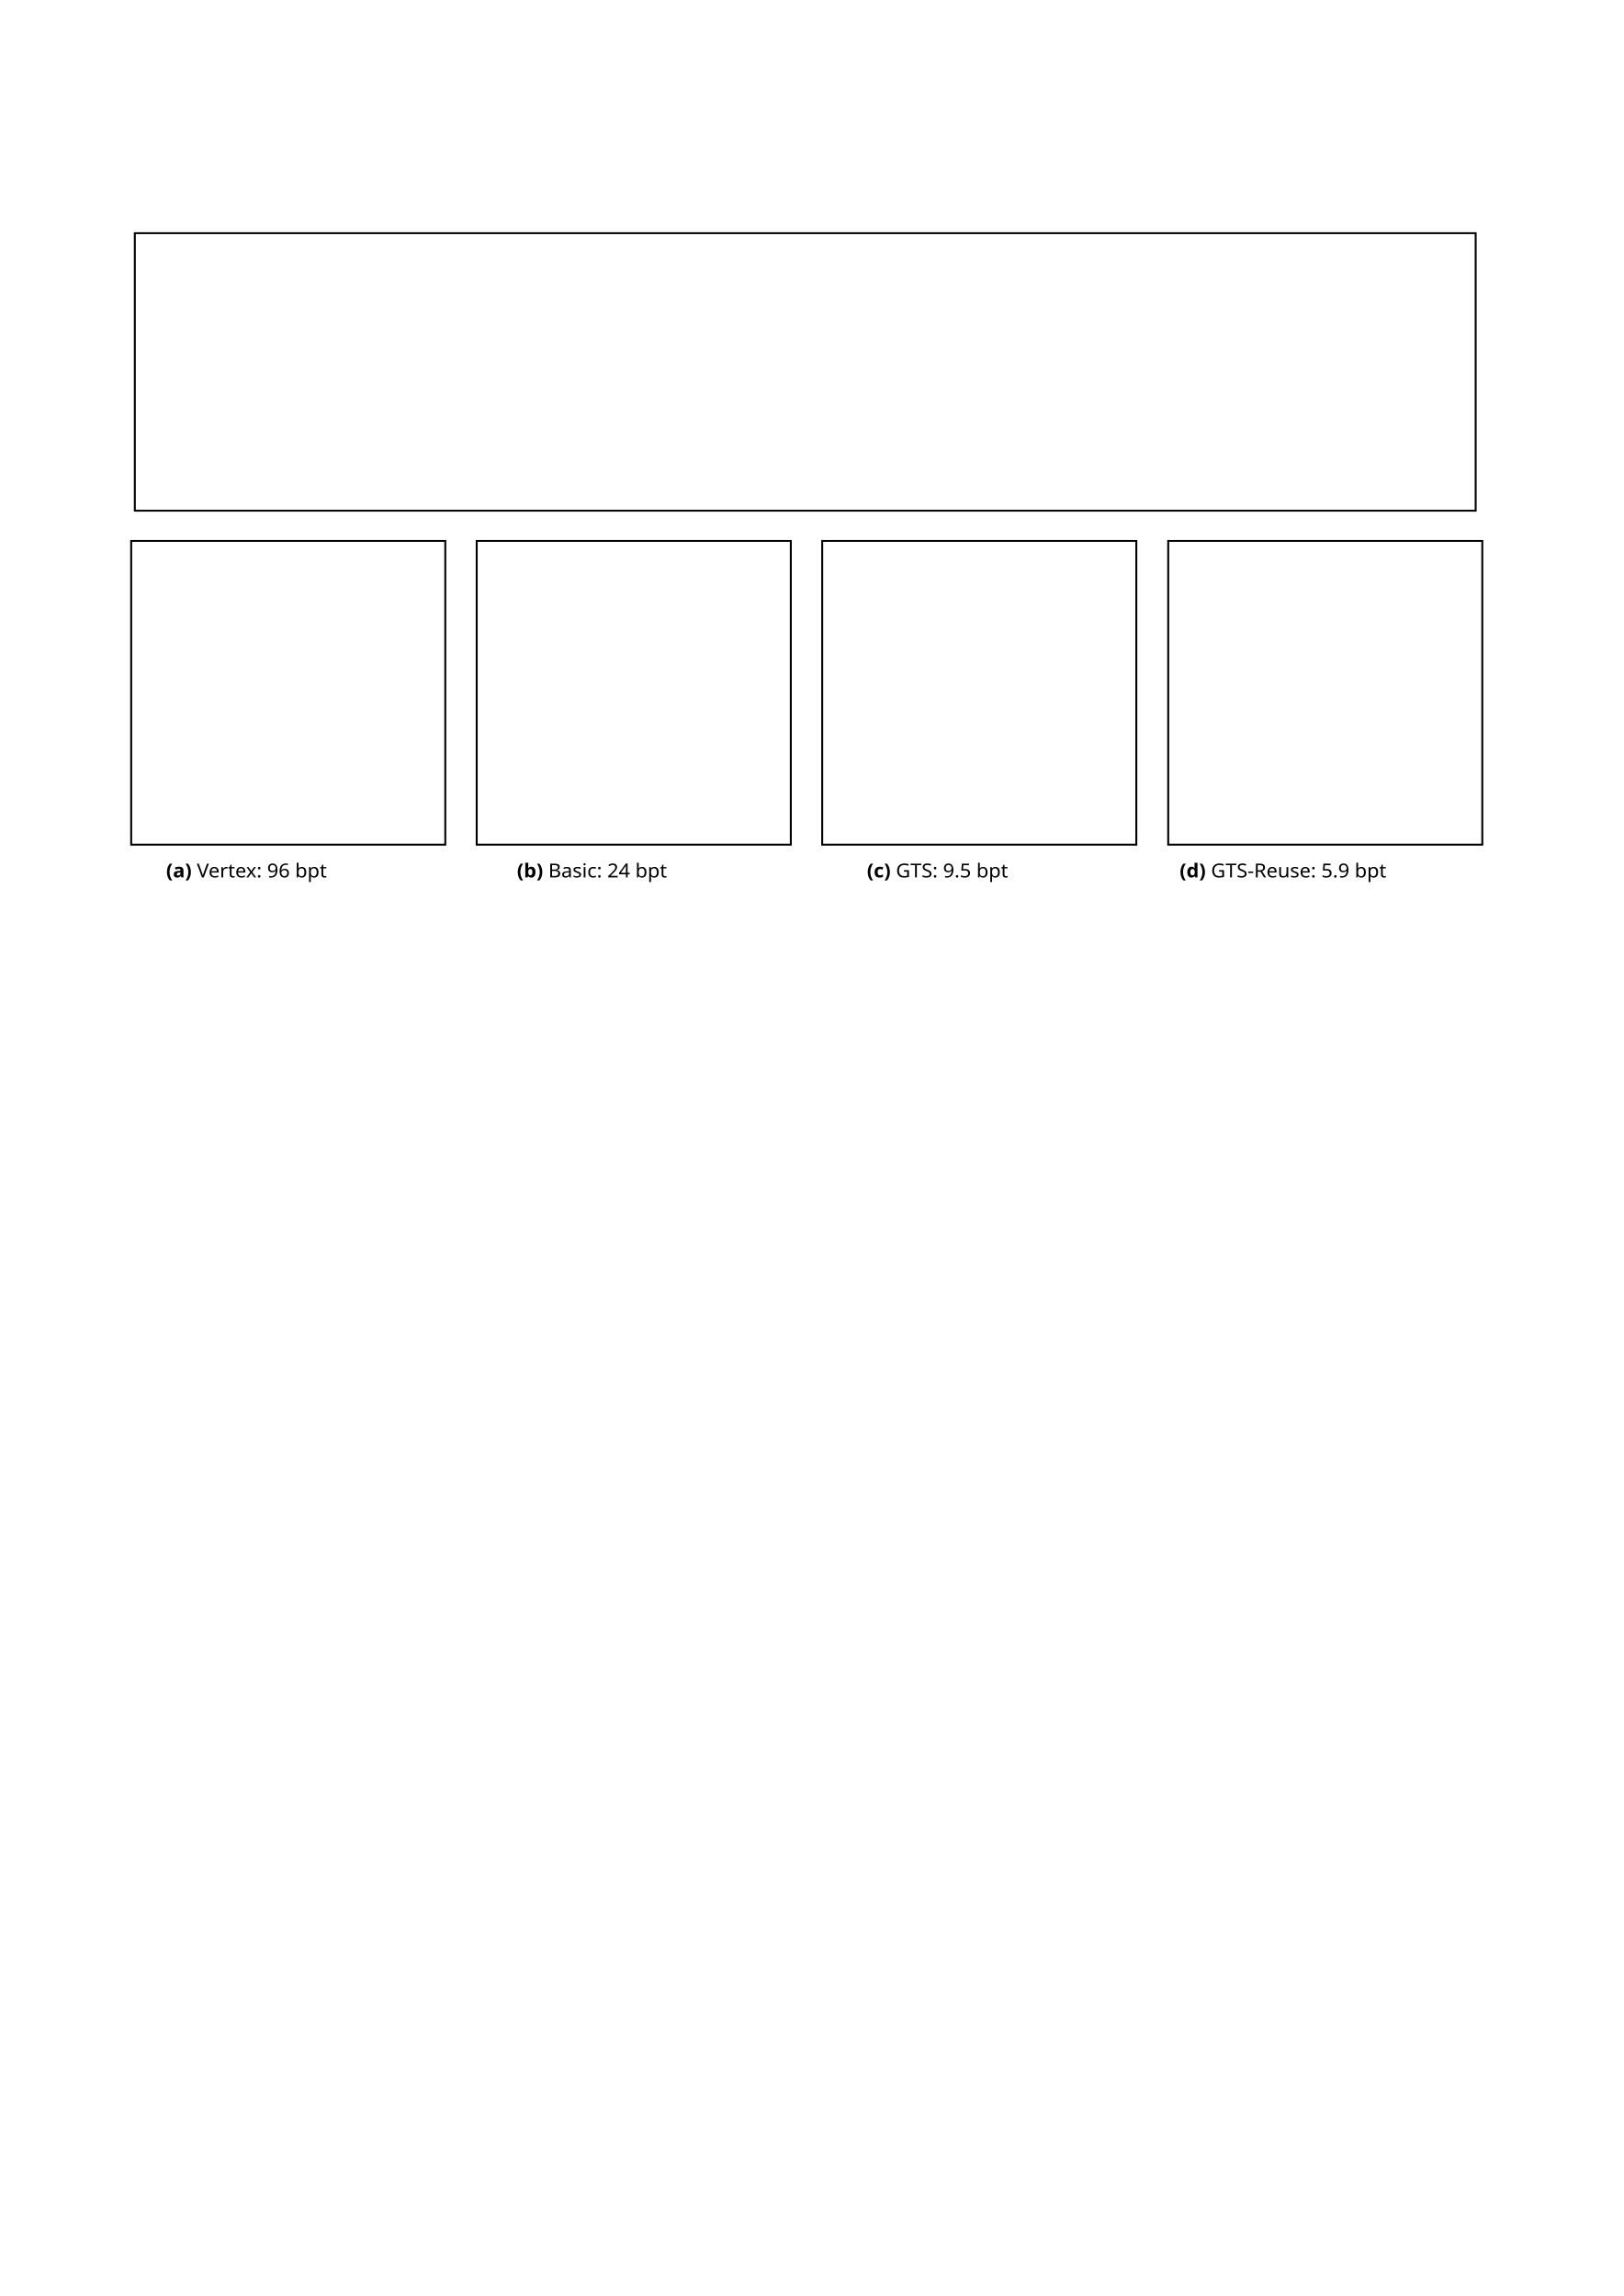
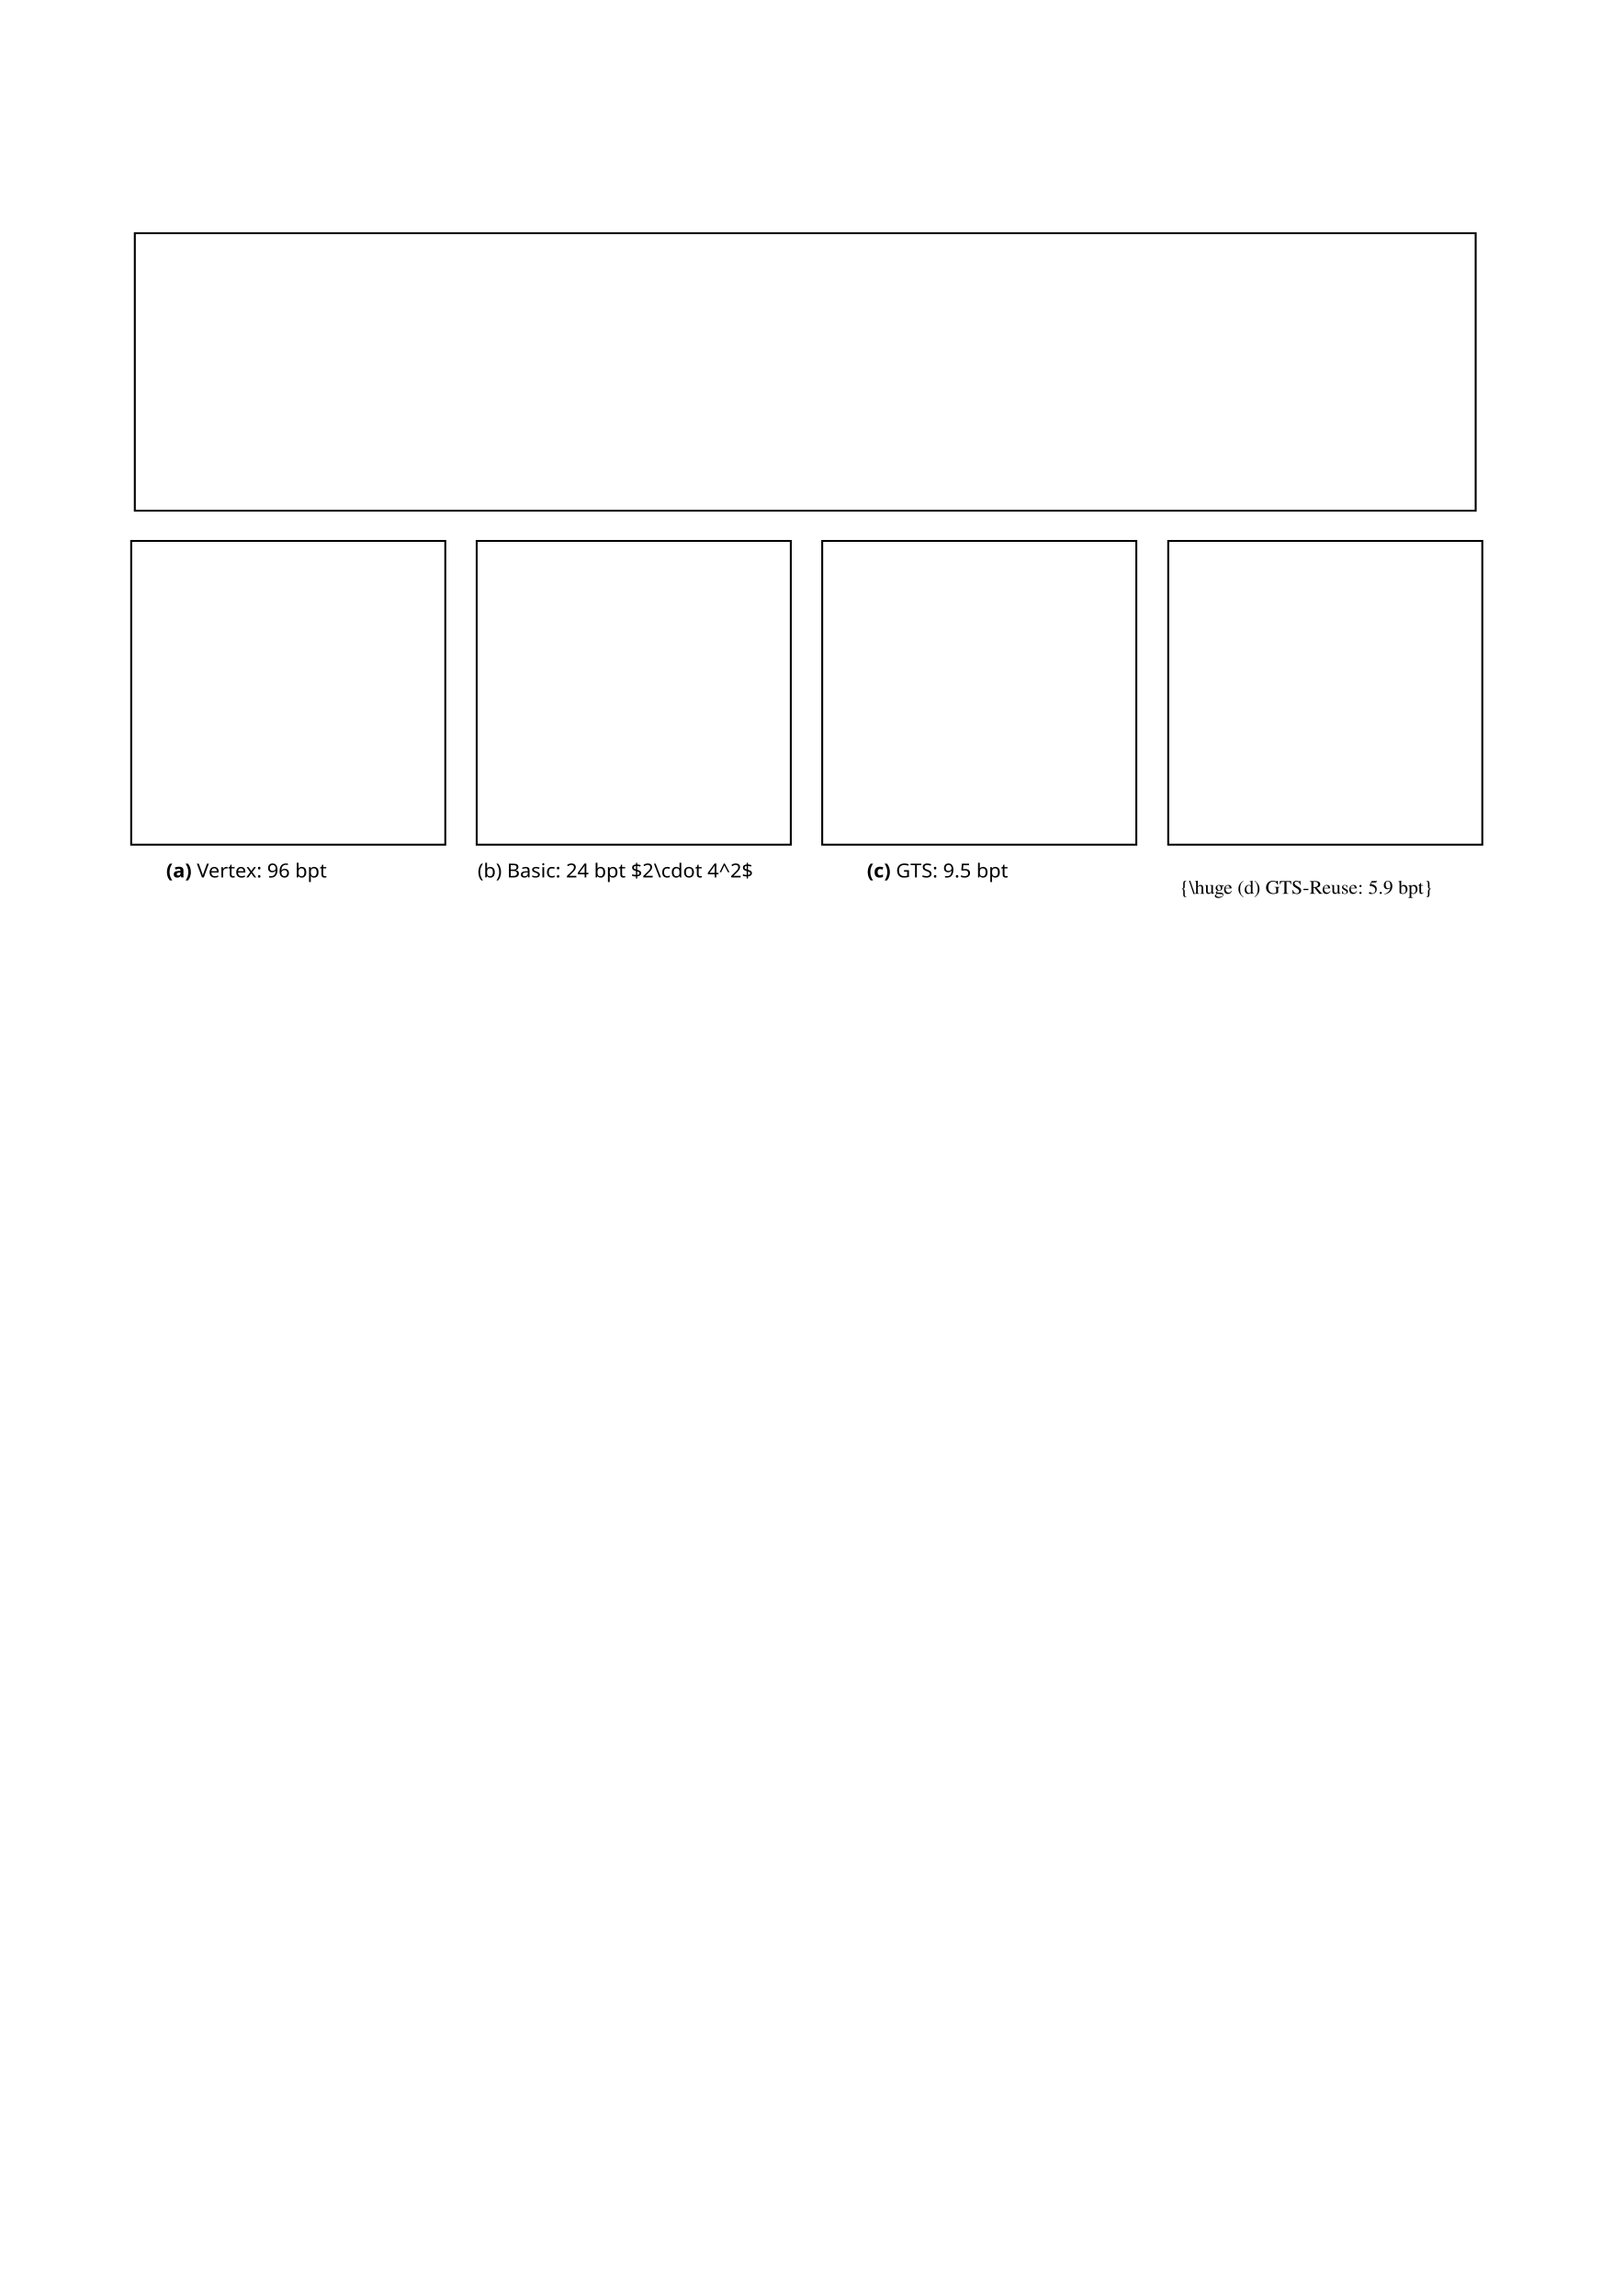
<svg xmlns="http://www.w3.org/2000/svg" version="1.1" id="svg235" xml:space="preserve" width="793.701" height="1122.52" viewBox="0 0 793.701 1122.52">
  <defs id="defs239">
    <clipPath clipPathUnits="userSpaceOnUse" id="clipPath263">
      <path d="M 0,0 H 9 V 9 H 0 Z" id="path261" />
    </clipPath>
    <clipPath clipPathUnits="userSpaceOnUse" id="clipPath273">
      <path d="M 0.152,90 H 88.359 V 1.648 H 0.152 Z" id="path271" />
    </clipPath>
    <clipPath clipPathUnits="userSpaceOnUse" id="clipPath283">
      <path d="M 0,90 H 88.359 V 1.648 L 0,1.648 Z" id="path281" />
    </clipPath>
    <clipPath clipPathUnits="userSpaceOnUse" id="clipPath307">
      <path d="M 0,0 H 9 V 9 H 0 Z" id="path305" />
    </clipPath>
    <clipPath clipPathUnits="userSpaceOnUse" id="clipPath317">
      <path d="M 0.152,90 H 88.359 V 1.648 H 0.152 Z" id="path315" />
    </clipPath>
    <clipPath clipPathUnits="userSpaceOnUse" id="clipPath327">
      <path d="M 0,90 H 88.359 V 1.648 L 0,1.648 Z" id="path325" />
    </clipPath>
    <clipPath clipPathUnits="userSpaceOnUse" id="clipPath351">
      <path d="M 0,0 H 9 V 9 H 0 Z" id="path349" />
    </clipPath>
    <clipPath clipPathUnits="userSpaceOnUse" id="clipPath361">
      <path d="M 0.152,90 H 88.359 V 1.648 H 0.152 Z" id="path359" />
    </clipPath>
    <clipPath clipPathUnits="userSpaceOnUse" id="clipPath371">
      <path d="M 0,90 H 88.359 V 1.648 L 0,1.648 Z" id="path369" />
    </clipPath>
    <clipPath clipPathUnits="userSpaceOnUse" id="clipPath409">
      <path d="M 0,0 H 638.42 V 447.88 H 0 Z" id="path407" />
    </clipPath>
    <clipPath clipPathUnits="userSpaceOnUse" id="clipPath419">
      <path d="M 5.781,2407.15 H 1980.981 v 1975.2 H 5.781 Z" id="path417" />
    </clipPath>
    <clipPath clipPathUnits="userSpaceOnUse" id="clipPath527">
      <path d="M 0,0 H 638.42 V 447.88 H 0 Z" id="path525" />
    </clipPath>
    <clipPath clipPathUnits="userSpaceOnUse" id="clipPath537">
      <path d="m 2160.98,2407.15 h 1975.2 v 1975.2 h -1975.2 z" id="path535" />
    </clipPath>
    <clipPath clipPathUnits="userSpaceOnUse" id="clipPath645">
      <path d="M 0,0 H 638.42 V 447.88 H 0 Z" id="path643" />
    </clipPath>
    <clipPath clipPathUnits="userSpaceOnUse" id="clipPath655">
      <path d="M 5.781,119.105 H 1980.981 v 1975.2 H 5.781 Z" id="path653" />
    </clipPath>
    <clipPath clipPathUnits="userSpaceOnUse" id="clipPath665">
      <path d="m 4316.17,2407.15 h 1975.2 v 1975.2 h -1975.2 z" id="path663" />
    </clipPath>
    <clipPath clipPathUnits="userSpaceOnUse" id="clipPath773">
      <path d="M 0,0 H 638.42 V 447.88 H 0 Z" id="path771" />
    </clipPath>
    <clipPath clipPathUnits="userSpaceOnUse" id="clipPath783">
      <path d="M 5.781,119.105 H 1980.981 v 1975.2 H 5.781 Z" id="path781" />
    </clipPath>
    <clipPath clipPathUnits="userSpaceOnUse" id="clipPath889">
      <path d="M 0,0 H 638.42 V 447.88 H 0 Z" id="path887" />
    </clipPath>
    <clipPath clipPathUnits="userSpaceOnUse" id="clipPath899">
      <path d="m 2160.98,119.105 h 1975.2 v 1975.2 h -1975.2 z" id="path897" />
    </clipPath>
    <clipPath clipPathUnits="userSpaceOnUse" id="clipPath1007">
      <path d="M 0,0 H 638.42 V 447.88 H 0 Z" id="path1005" />
    </clipPath>
    <clipPath clipPathUnits="userSpaceOnUse" id="clipPath1017">
      <path d="m 4316.17,119.105 h 1975.2 v 1975.2 h -1975.2 z" id="path1015" />
    </clipPath>
    <clipPath id="pf19e0ad754">
      <rect x="7.2" y="16.847" width="197.52" height="197.52" id="rect144" />
    </clipPath>
    <clipPath id="clipPath1565">
      <rect x="7.2" y="16.847" width="197.52" height="197.52" id="rect1563" />
    </clipPath>
    <clipPath id="p4ad01694ee">
      <rect x="222.72" y="16.847" width="197.52" height="197.52" id="rect147" />
    </clipPath>
    <clipPath id="clipPath1571">
      <rect x="222.72" y="16.847" width="197.52" height="197.52" id="rect1569" />
    </clipPath>
    <clipPath id="pbb264ce070">
      <rect x="7.2" y="292.155" width="197.52" height="197.52" id="rect153" />
    </clipPath>
    <clipPath id="pe0008ac0b9">
      <rect x="438.24" y="16.847" width="197.52" height="197.52" id="rect150" />
    </clipPath>
    <clipPath id="clipPath1579">
      <rect x="438.24" y="16.847" width="197.52" height="197.52" id="rect1577" />
    </clipPath>
    <clipPath id="clipPath1583">
      <rect x="7.2" y="292.155" width="197.52" height="197.52" id="rect1581" />
    </clipPath>
    <clipPath id="p412876eeb6">
      <rect x="222.72" y="292.155" width="197.52" height="197.52" id="rect156" />
    </clipPath>
    <clipPath id="clipPath1589">
      <rect x="222.72" y="292.155" width="197.52" height="197.52" id="rect1587" />
    </clipPath>
    <clipPath id="p566d24a528">
      <rect x="438.24" y="292.155" width="197.52" height="197.52" id="rect159" />
    </clipPath>
    <clipPath id="clipPath1595">
      <rect x="438.24" y="292.155" width="197.52" height="197.52" id="rect1593" />
    </clipPath>
    <clipPath clipPathUnits="userSpaceOnUse" id="clipPath1691">
      <rect style="fill:#e6e6e6;fill-opacity:0.688;stroke:#9f4f0b;stroke-width:0.091;stroke-linejoin:round" id="rect1693" width="215.909" height="47.909" x="0.045" y="5.945" />
    </clipPath>
  </defs>
  <g id="g241" transform="matrix(1.333333,0,0,-1.333333,0,1122.52)">
    <g id="g2871" transform="matrix(0.8124786,0,0,0.7858268,585.685,244.5454)">
-       <text xml:space="preserve" style="font-size:9px;text-align:center;text-anchor:middle;fill:#000000;fill-opacity:1;stroke:none;stroke-width:0.75;stroke-opacity:1" x="-123.522" y="-350.736" id="text1782" transform="scale(1,-1)">
-         <tspan style="font-style:normal;font-variant:normal;font-weight:bold;font-stretch:normal;font-family:sans-serif;-inkscape-font-specification:'sans-serif Bold';text-align:center;text-anchor:middle;fill:#000000;fill-opacity:1;stroke:none;stroke-width:0.75" x="-123.522" y="-350.736" id="tspan1780">(d)<tspan style="font-style:normal;font-variant:normal;font-weight:normal;font-stretch:normal;font-family:sans-serif;-inkscape-font-specification:sans-serif;stroke-width:0.75" id="tspan13272"> GTS-Reuse: 5.9 bpt</tspan>
-         </tspan>
+       <text xml:space="preserve" style="font-size:9px;text-align:center;text-anchor:middle;fill:#000000;fill-opacity:1;stroke:none;stroke-width:0.75;stroke-opacity:1" x="-123.522" y="-343.1" id="text1782" transform="scale(0.9999998,-1)">
+         <tspan style="font-style:normal;font-variant:normal;font-weight:normal;font-stretch:normal;font-family:'Nimbus Roman';-inkscape-font-specification:'Nimbus Roman, ';text-align:center;text-anchor:middle;fill:#000000;fill-opacity:1;stroke:none;stroke-width:0.75" x="-123.522" y="-343.1" id="tspan1780">{\huge (d) GTS-Reuse: 5.9 bpt}</tspan>
      </text>
      <text xml:space="preserve" style="font-size:9px;text-align:center;text-anchor:middle;fill:#000000;fill-opacity:1;stroke:none;stroke-width:0.75;stroke-opacity:1" x="-279.427" y="-350.736" id="text1778" transform="scale(1,-1)">
        <tspan style="font-style:normal;font-variant:normal;font-weight:bold;font-stretch:normal;font-family:sans-serif;-inkscape-font-specification:'sans-serif Bold';text-align:center;text-anchor:middle;fill:#000000;fill-opacity:1;stroke:none;stroke-width:0.75" x="-279.427" y="-350.736" id="tspan1776">(c)<tspan style="font-style:normal;font-variant:normal;font-weight:normal;font-stretch:normal;font-family:sans-serif;-inkscape-font-specification:sans-serif;stroke-width:0.75" id="tspan13270"> GTS: 9.5 bpt</tspan>
        </tspan>
      </text>
      <rect style="fill:none;stroke:#000000;stroke-width:0.879;stroke-opacity:1" id="rect926" width="141.732" height="141.732" x="-349.854" y="-507.745" transform="scale(1,-1)" />
      <rect style="fill:none;stroke:#000000;stroke-width:0.879;stroke-opacity:1" id="rect926-0" width="141.732" height="141.732" x="-193.728" y="-507.745" transform="scale(1,-1)" />
      <text xml:space="preserve" style="font-size:9px;text-align:center;text-anchor:middle;fill:#000000;fill-opacity:1;stroke:none;stroke-width:0.75;stroke-opacity:1" x="-435.333" y="-350.736" id="text2121" transform="scale(1,-1)">
-         <tspan id="tspan2119" style="font-style:normal;font-variant:normal;font-weight:bold;font-stretch:normal;font-family:sans-serif;-inkscape-font-specification:'sans-serif Bold';text-align:center;text-anchor:middle;fill:#000000;fill-opacity:1;stroke:none;stroke-width:0.75" x="-435.333" y="-350.736">(b) <tspan style="font-style:normal;font-variant:normal;font-weight:normal;font-stretch:normal;font-family:sans-serif;-inkscape-font-specification:sans-serif;stroke-width:0.75" id="tspan13268">Basic: 24 bpt</tspan>
-         </tspan>
+         <tspan id="tspan2119" style="font-style:normal;font-variant:normal;font-weight:normal;font-stretch:normal;font-family:sans-serif;-inkscape-font-specification:sans-serif;text-align:center;text-anchor:middle;fill:#000000;fill-opacity:1;stroke:none;stroke-width:0.75" x="-435.333" y="-350.736">(b) Basic: 24 bpt $2\cdot 4^2$</tspan>
      </text>
      <rect style="fill:none;stroke:#000000;stroke-width:0.879;stroke-opacity:1" id="rect928" width="141.732" height="141.732" x="-505.759" y="-507.745" transform="scale(1,-1)" />
      <text xml:space="preserve" style="font-size:9px;text-align:center;text-anchor:middle;fill:#000000;fill-opacity:1;stroke:none;stroke-width:0.75;stroke-opacity:1" x="-591.238" y="-350.736" id="text1712" transform="scale(1,-1)">
        <tspan id="tspan1710" style="font-style:normal;font-variant:normal;font-weight:bold;font-stretch:normal;font-family:sans-serif;-inkscape-font-specification:'sans-serif Bold';text-align:center;text-anchor:middle;fill:#000000;fill-opacity:1;stroke:none;stroke-width:0.75" x="-591.238" y="-350.736">(a) <tspan style="font-style:normal;font-variant:normal;font-weight:normal;font-stretch:normal;font-family:sans-serif;-inkscape-font-specification:sans-serif;stroke-width:0.75" id="tspan13266">Vertex: 96 bpt</tspan>
        </tspan>
      </text>
      <rect style="fill:none;stroke:#000000;stroke-width:0.879;stroke-opacity:1" id="rect924" width="141.732" height="141.732" x="-661.665" y="-507.745" transform="scale(1,-1)" />
      <g id="g10865" transform="matrix(2.834646,0,0,-2.834646,-662.1044,671.5888)" clip-path="url(#clipPath1691)" style="stroke-width:0.31;stroke-dasharray:none">
        <rect style="fill:none;stroke:#000000;stroke-width:0.31;stroke-dasharray:none" id="rect1" width="27.288" height="56.525" x="-88.686" y="114.123" />
        <rect style="fill:none;stroke:#000000;stroke-width:0.31;stroke-dasharray:none" id="rect2" width="213.443" height="45.682" x="0.732" y="7.14" />
        <rect style="fill:none;stroke:#000000;stroke-width:0.31;stroke-dasharray:none" id="rect2-7" width="48.162" height="49.191" x="1.589" y="58.205" />
        <rect style="fill:none;stroke:#000000;stroke-width:0.31;stroke-dasharray:none" id="rect2-7-0" width="48.162" height="49.191" x="26.489" y="74.503" />
      </g>
    </g>
  </g>
</svg>
